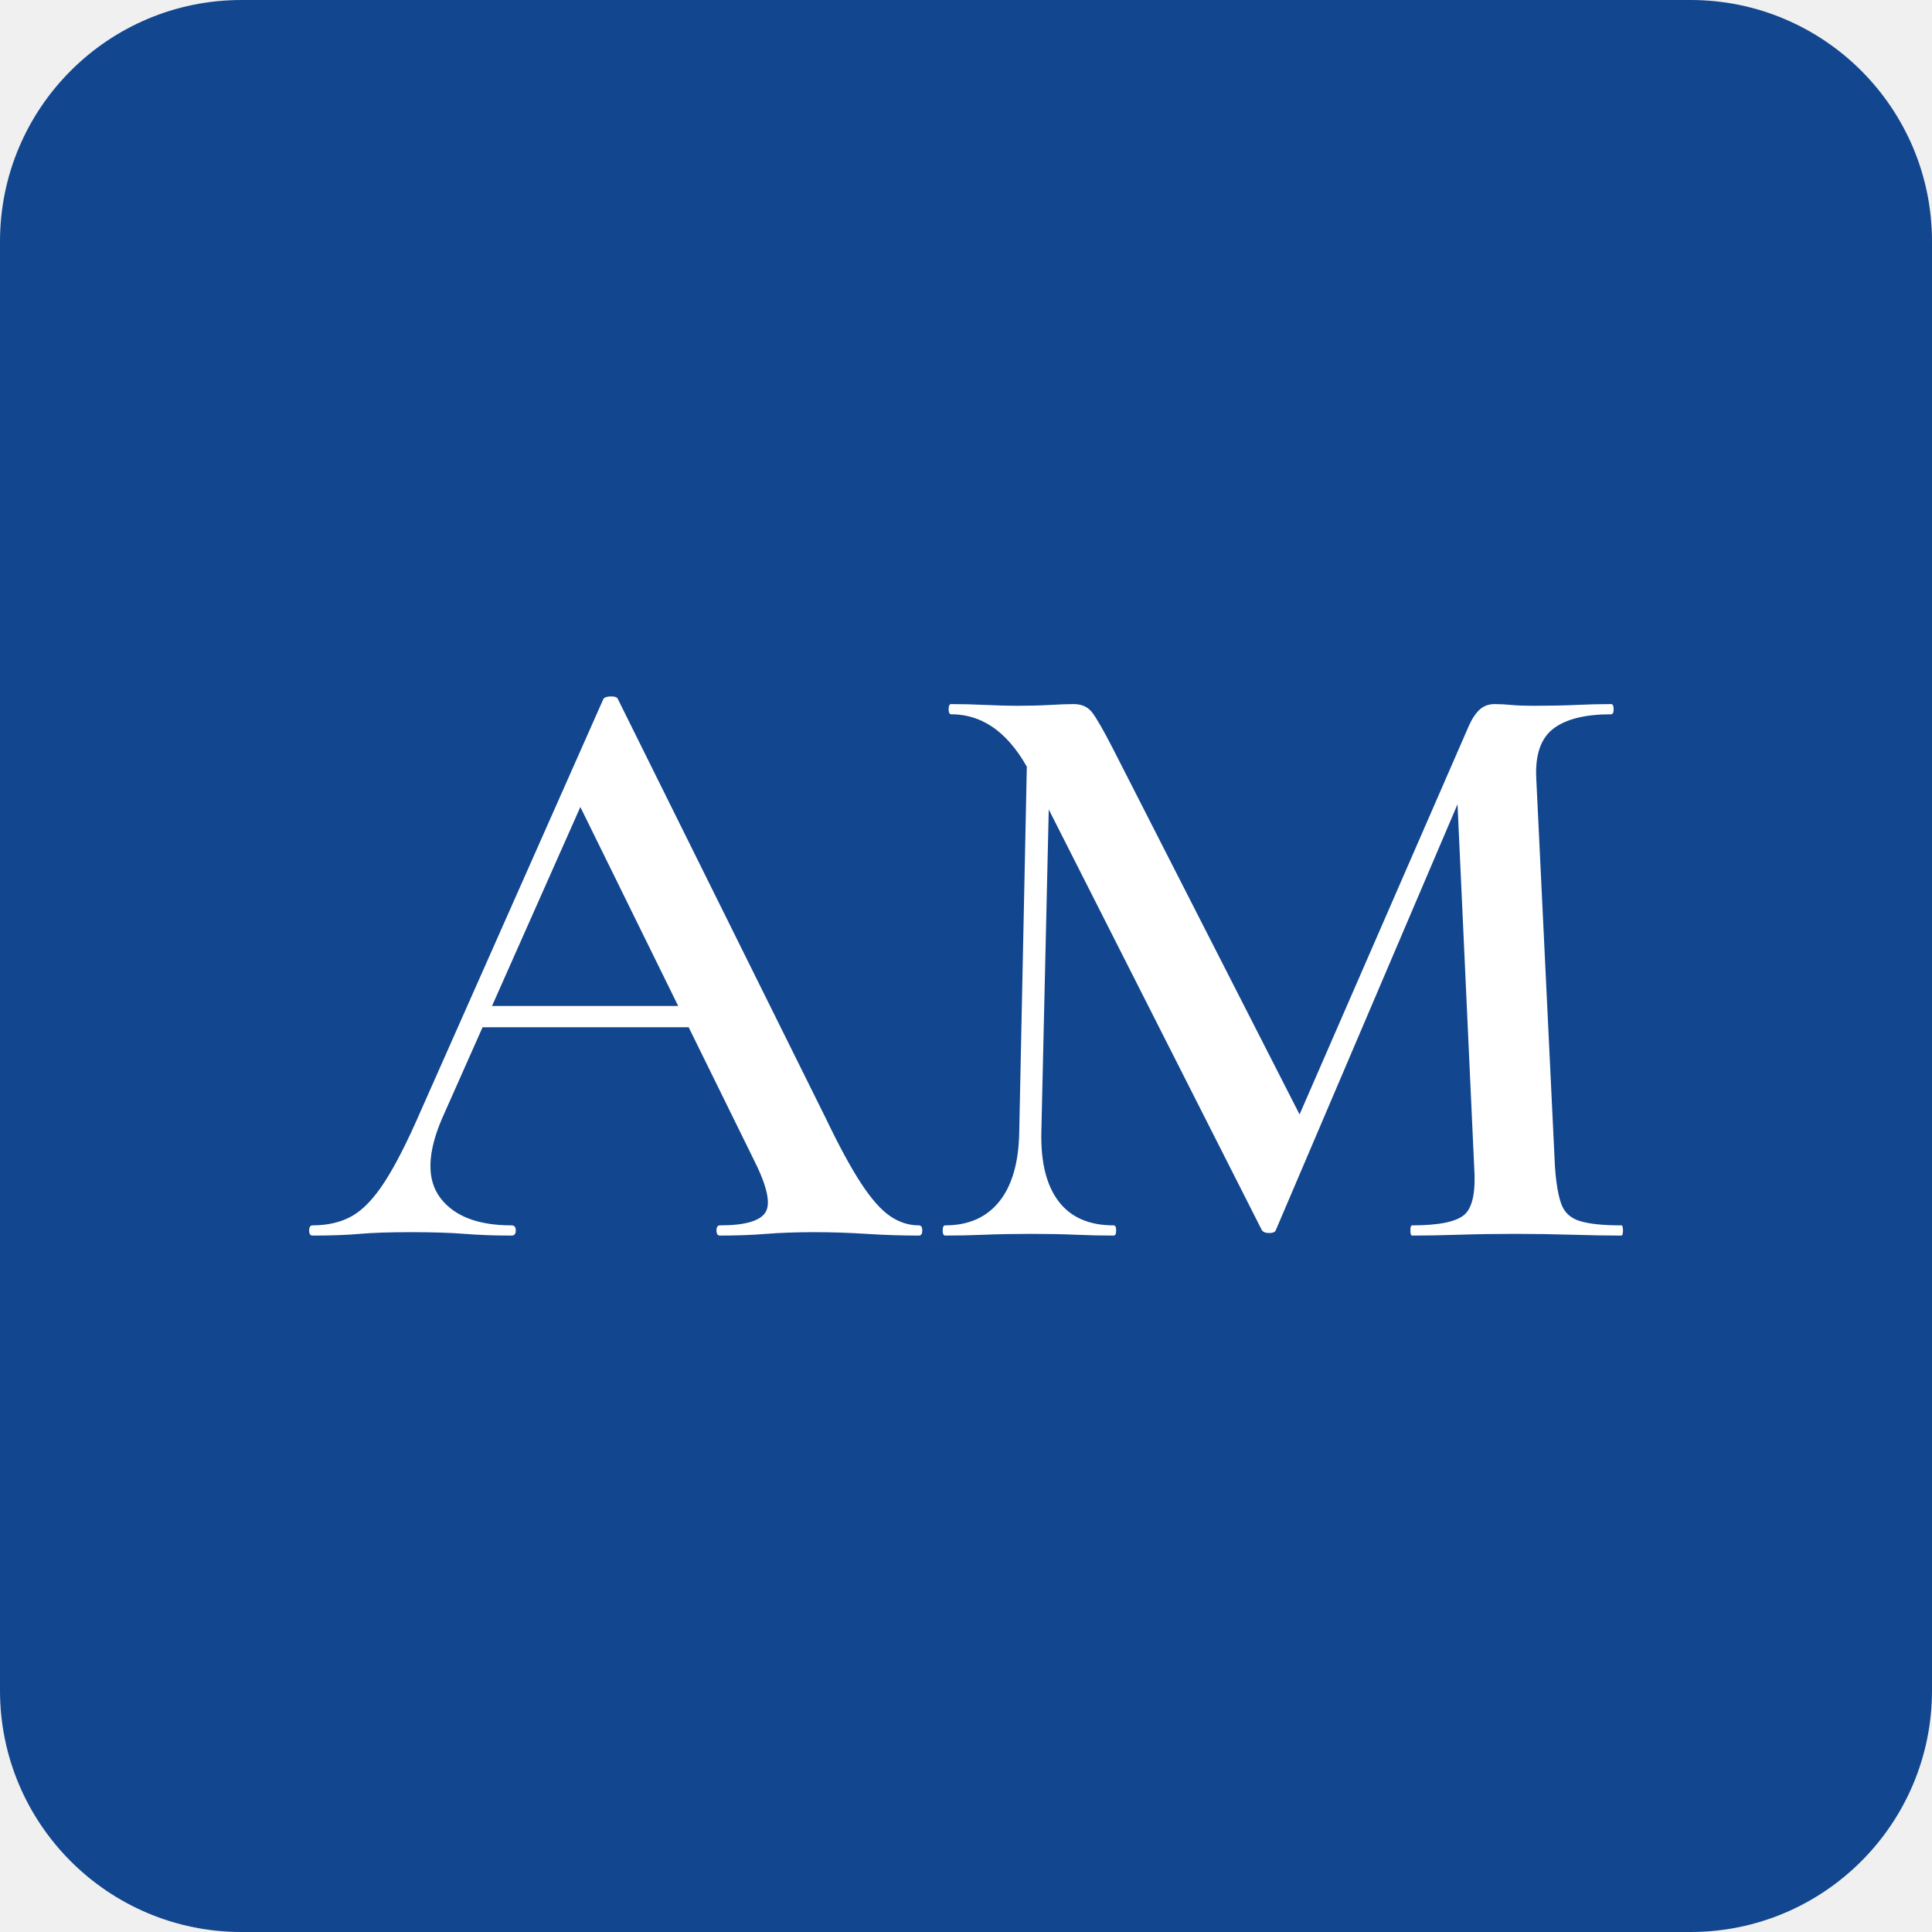
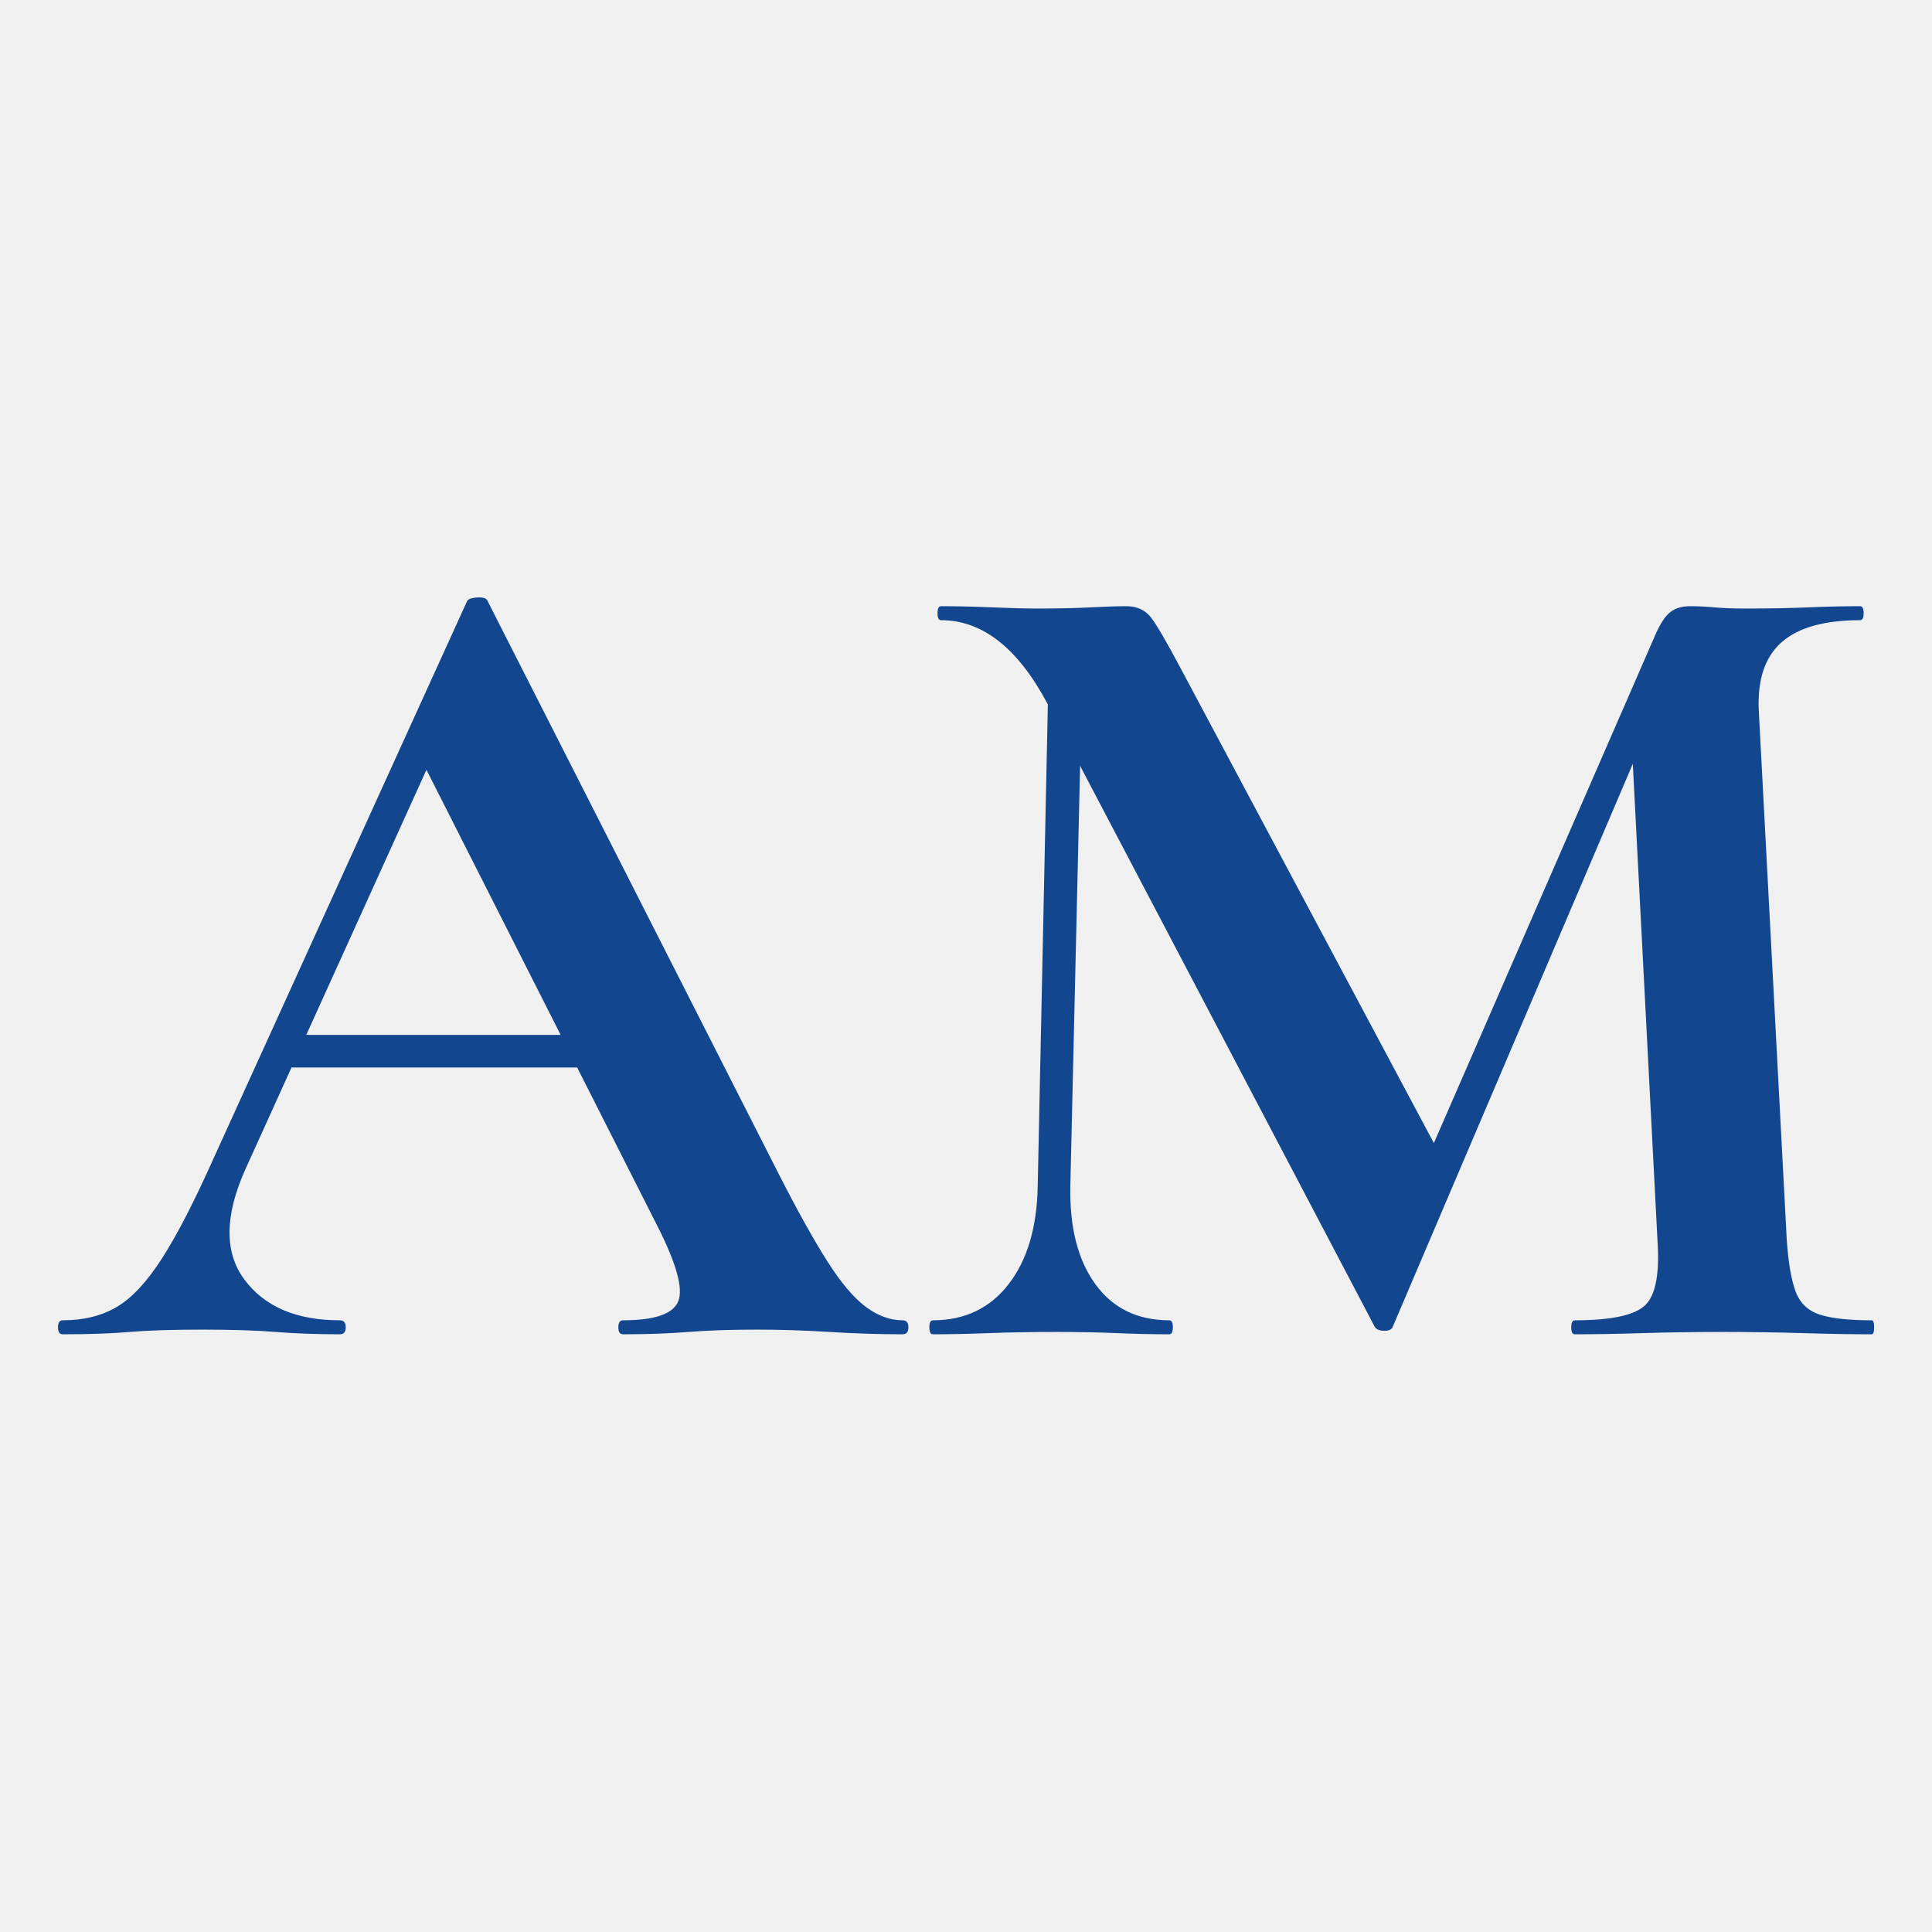
- <svg xmlns="http://www.w3.org/2000/svg" role="img" aria-label="AM" viewBox="0 0 64 64">
-   <rect width="64" height="64" rx="8" fill="#12468f" />
-   <path transform="translate(10.41 40.93) scale(0.02817 -0.02817)" fill="#ffffff" d="M179.0 245 192.0 270H472.0L479.0 245ZM711.0 12Q715.0 12 715.0 6.0Q715.0 0 711.0 0Q681.0 0 649.5 2.0Q618.0 4 589.0 4Q556.0 4 531.5 2.0Q507.0 0 477.0 0Q473.0 0 473.0 6.0Q473.0 12 477.0 12Q522.0 12 531.0 28.0Q540.0 44 516.0 91L307.0 516L348.0 583L150.0 137Q124.0 76 148.5 44.0Q173.0 12 232.0 12Q237.0 12 237.0 6.0Q237.0 0 232.0 0Q202.0 0 177.0 2.0Q152.0 4 114.0 4Q76.0 4 53.5 2.0Q31.0 0 -2.0 0Q-6.0 0 -6.0 6.0Q-6.0 12 -2.0 12Q25.0 12 44.5 23.0Q64.0 34 83.0 63.5Q102.0 93 125.0 146L340.0 631Q342.0 634 349.0 634.0Q356.0 634 357.0 631L602.0 137Q625.0 89 643.0 61.5Q661.0 34 677.0 23.0Q693.0 12 711.0 12Z M829.0 121 839.0 602 866.0 600 855.0 121Q854.0 68 875.5 40.0Q897.0 12 940.0 12Q943.0 12 943.0 6.0Q943.0 0 940.0 0Q918.0 0 895.0 1.0Q872.0 2 843.0 2Q813.0 2 788.5 1.0Q764.0 0 742.0 0Q739.0 0 739.0 6.0Q739.0 12 742.0 12Q783.0 12 805.5 40.0Q828.0 68 829.0 121ZM1537.0 12Q1539.0 12 1539.0 6.0Q1539.0 0 1537.0 0Q1511.0 0 1479.0 1.0Q1447.0 2 1412.0 2Q1377.0 2 1346.5 1.0Q1316.0 0 1291.0 0Q1289.0 0 1289.0 6.0Q1289.0 12 1291.0 12Q1339.0 12 1353.0 25.0Q1367.0 38 1364.0 81L1343.0 538L1387.0 607L1131.0 7Q1130.0 3 1123.0 3.0Q1116.0 3 1114.0 7L843.0 542Q807.0 613 749.0 613Q746.0 613 746.0 619.0Q746.0 625 749.0 625Q768.0 625 789.5 624.0Q811.0 623 826.0 623Q848.0 623 865.5 624.0Q883.0 625 893.0 625Q907.0 625 914.5 615.5Q922.0 606 939.0 573L1164.0 132L1121.0 56L1358.0 600Q1364.0 613 1371.0 619.0Q1378.0 625 1388.0 625Q1397.0 625 1407.5 624.0Q1418.0 623 1433.0 623Q1463.0 623 1484.0 624.0Q1505.0 625 1525.0 625Q1528.0 625 1528.0 619.0Q1528.0 613 1525.0 613Q1479.0 613 1457.0 596.0Q1435.0 579 1437.0 538L1459.0 81Q1461.0 52 1466.5 37.0Q1472.0 22 1488.5 17.0Q1505.0 12 1537.0 12Z" />
+ <svg xmlns="http://www.w3.org/2000/svg" viewBox="0 0 64 64" role="img" aria-label="AM">
+   <style>path{fill:#12468f}@media (prefers-color-scheme:dark){path{fill:#8cbaf5}}</style>
+   <path transform="translate(2.23 44.20) scale(0.03859 -0.03859)" d="M171.0 229 186.0 257H474.0L481.0 229ZM717.0 12Q722.0 12 722.0 6.0Q722.0 0 717.0 0Q687.0 0 654.5 2.0Q622.0 4 592.0 4Q558.0 4 533.0 2.0Q508.0 0 477.0 0Q473.0 0 473.0 6.0Q473.0 12 477.0 12Q518.0 12 524.5 28.5Q531.0 45 506.0 94L303.0 495L352.0 581L153.0 142Q126.0 82 152.0 47.0Q178.0 12 234.0 12Q239.0 12 239.0 6.0Q239.0 0 234.0 0Q204.0 0 179.0 2.0Q154.0 4 116.0 4Q77.0 4 53.5 2.0Q30.0 0 -4.0 0Q-8.0 0 -8.0 6.0Q-8.0 12 -4.0 12Q23.0 12 42.5 23.5Q62.0 35 81.5 65.5Q101.0 96 126.0 152L343.0 629Q344.0 632 352.0 632.5Q360.0 633 361.0 629L611.0 137Q635.0 90 652.5 62.5Q670.0 35 685.5 23.5Q701.0 12 717.0 12Z M833.0 127 843.0 602 872.0 600 861.0 127Q860.0 74 882.5 43.0Q905.0 12 946.0 12Q949.0 12 949.0 6.0Q949.0 0 946.0 0Q924.0 0 901.0 1.0Q878.0 2 849.0 2Q817.0 2 791.0 1.0Q765.0 0 743.0 0Q740.0 0 740.0 6.0Q740.0 12 743.0 12Q784.0 12 808.0 43.0Q832.0 74 833.0 127ZM1549.0 12Q1551.0 12 1551.0 6.0Q1551.0 0 1549.0 0Q1523.0 0 1490.0 1.0Q1457.0 2 1421.0 2Q1384.0 2 1352.0 1.0Q1320.0 0 1294.0 0Q1291.0 0 1291.0 6.0Q1291.0 12 1294.0 12Q1341.0 12 1354.5 25.0Q1368.0 38 1365.0 81L1342.0 525L1393.0 605L1138.0 7Q1137.0 3 1130.5 3.0Q1124.0 3 1122.0 7L841.0 542Q803.0 613 750.0 613Q747.0 613 747.0 619.0Q747.0 625 750.0 625Q771.0 625 794.0 624.0Q817.0 623 833.0 623Q859.0 623 878.5 624.0Q898.0 625 909.0 625Q923.0 625 930.5 615.0Q938.0 605 955.0 573L1179.0 153L1129.0 63L1363.0 600Q1369.0 614 1375.5 619.5Q1382.0 625 1393.0 625Q1403.0 625 1414.0 624.0Q1425.0 623 1440.0 623Q1472.0 623 1494.5 624.0Q1517.0 625 1539.0 625Q1542.0 625 1542.0 619.0Q1542.0 613 1539.0 613Q1493.0 613 1471.5 594.0Q1450.0 575 1452.0 535L1476.0 81Q1478.0 52 1483.5 37.0Q1489.0 22 1504.0 17.0Q1519.0 12 1549.0 12Z" />
</svg>
